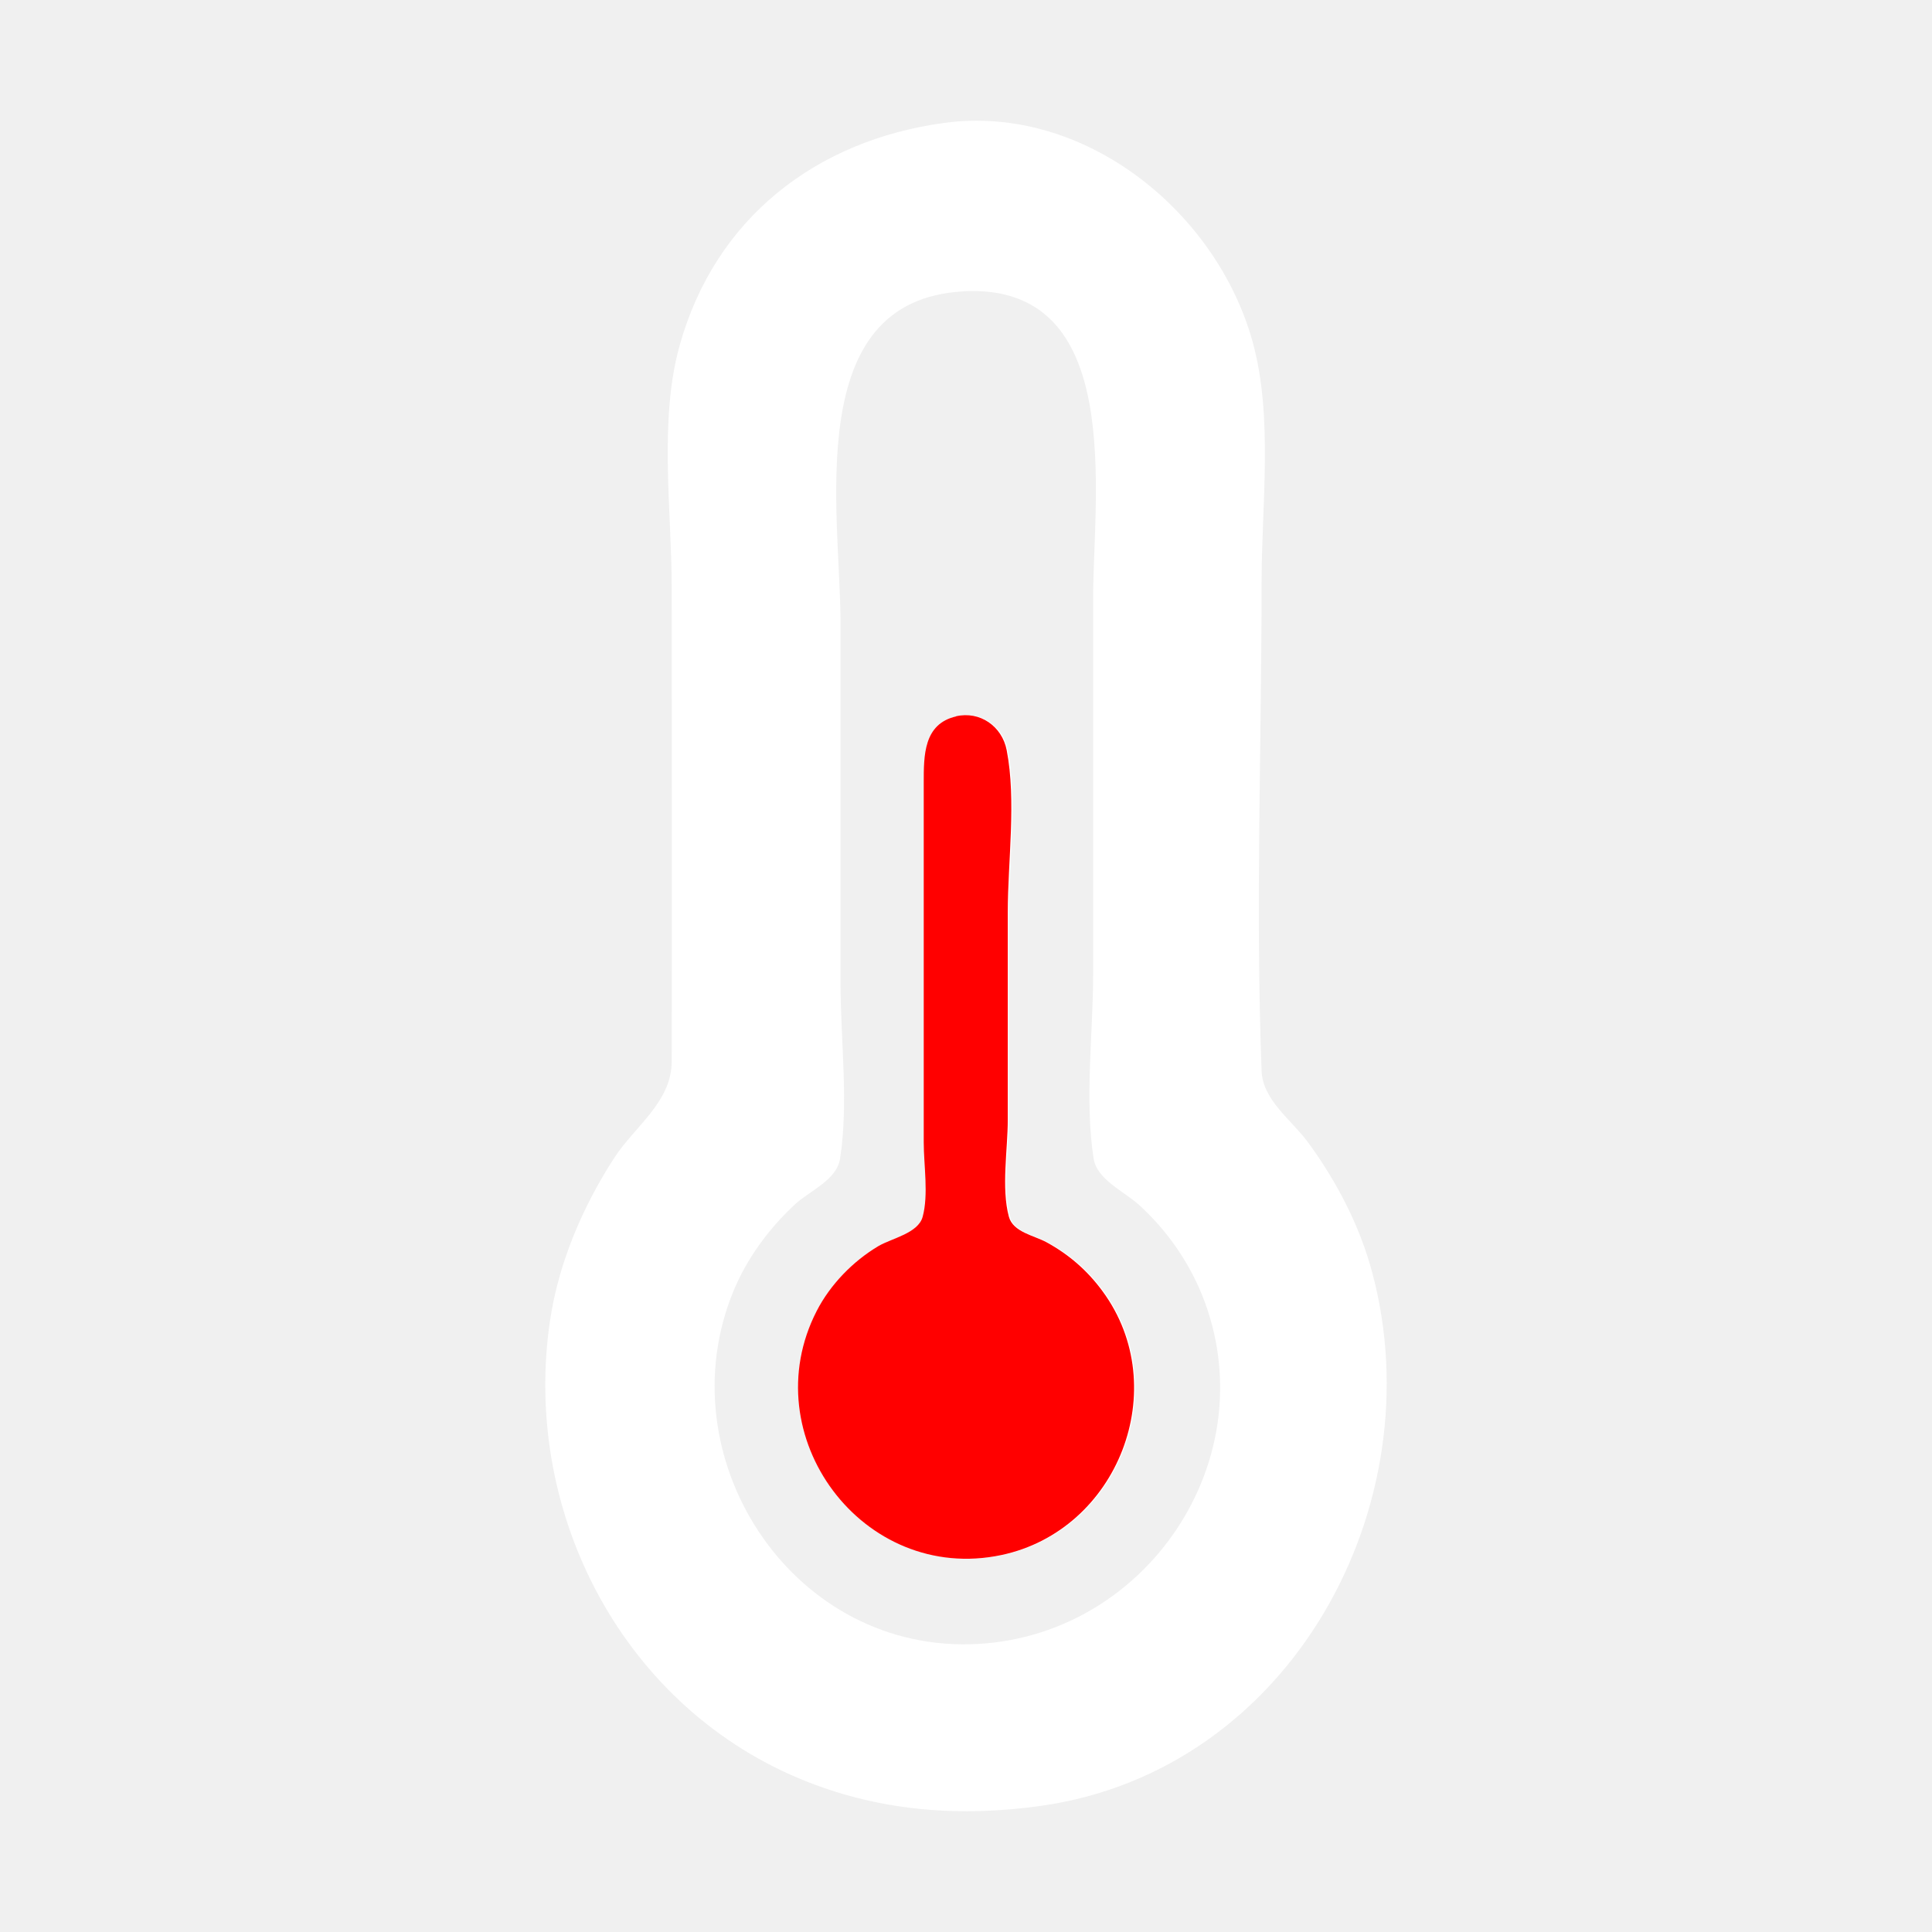
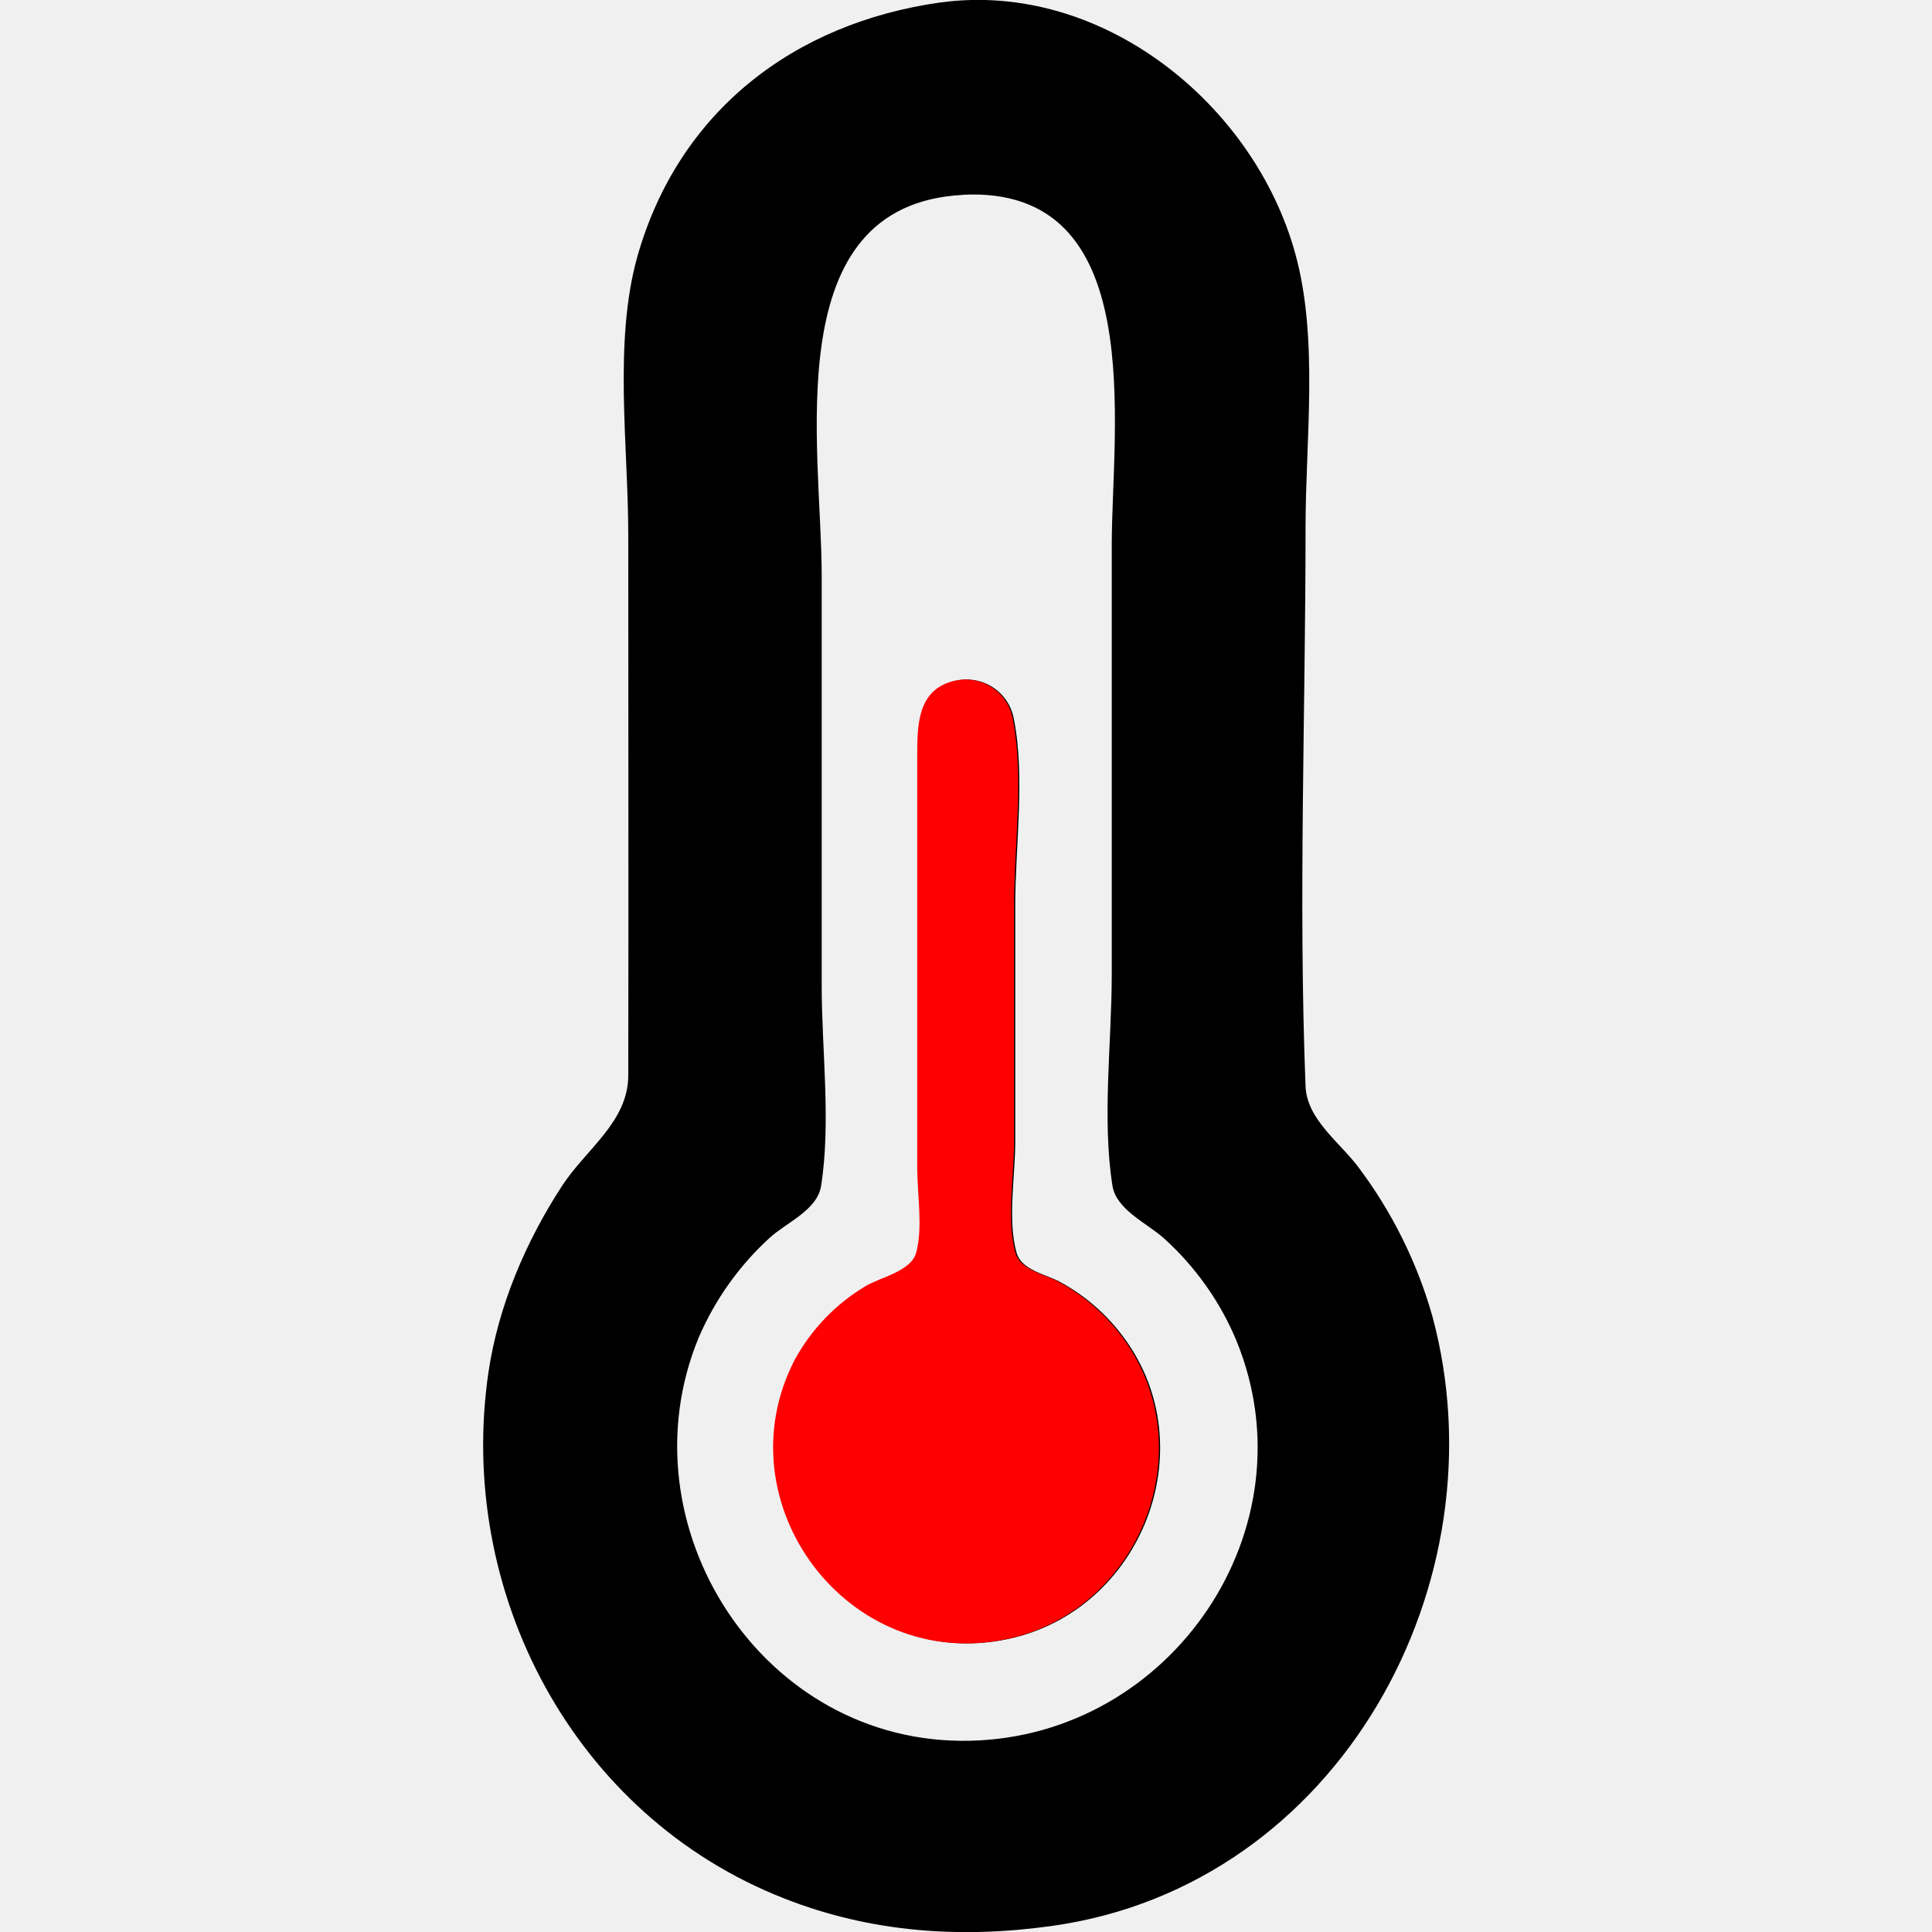
- <svg xmlns="http://www.w3.org/2000/svg" version="1.1" id="svg160" width="16" height="16" viewBox="0 0 16 16">
-   <defs id="defs164" />
-   <g id="g168">
-     <path style="fill:#ffffff;stroke:none;stroke-width:0.027" d="M 7.818,1.018 C 6.757,1.163 5.924,1.806 5.629,2.859 5.455,3.478 5.563,4.233 5.563,4.871 c 0,1.306 0.003,2.612 0,3.918 C 5.562,9.129 5.256,9.326 5.083,9.595 4.823,9.998 4.626,10.46 4.555,10.937 c -0.236,1.592 0.608,3.222 2.136,3.821 0.625,0.245 1.273,0.29 1.932,0.197 C 10.695,14.661 11.881,12.46 11.363,10.534 11.26,10.149 11.068,9.782 10.833,9.461 10.699,9.277 10.458,9.113 10.448,8.87 10.397,7.524 10.448,6.165 10.448,4.818 c 0,-0.638 0.097,-1.366 -0.074,-1.986 C 10.076,1.752 8.98,0.86 7.818,1.018 m 0.161,1.394 c 1.347,-0.069 1.074,1.69 1.074,2.54 v 3.113 c 0,0.491 -0.072,1.045 0.004,1.53 0.027,0.173 0.252,0.272 0.372,0.38 0.226,0.204 0.41,0.464 0.525,0.747 0.548,1.357 -0.468,2.859 -1.92,2.895 -1.506,0.037 -2.518,-1.565 -1.961,-2.922 0.113,-0.275 0.295,-0.521 0.512,-0.722 0.122,-0.113 0.344,-0.199 0.372,-0.378 0.072,-0.46 0.004,-0.983 0.004,-1.449 V 5.167 c 0,-0.916 -0.331,-2.685 1.02,-2.754 m -0.054,3.52 c -0.27,0.062 -0.268,0.325 -0.268,0.549 V 8.172 9.461 c 0,0.189 0.041,0.433 -0.009,0.616 -0.037,0.137 -0.257,0.178 -0.367,0.243 -0.21,0.125 -0.398,0.318 -0.51,0.536 -0.531,1.032 0.381,2.265 1.53,2.022 0.966,-0.205 1.424,-1.384 0.838,-2.183 -0.125,-0.171 -0.277,-0.304 -0.463,-0.406 -0.103,-0.057 -0.279,-0.084 -0.314,-0.213 -0.064,-0.237 -0.009,-0.559 -0.009,-0.804 V 7.555 c 0,-0.426 0.072,-0.924 -0.009,-1.342 -0.038,-0.198 -0.221,-0.327 -0.42,-0.281 z" id="path172" />
-     <path style="fill:#ff0000;stroke:none;stroke-width:0.027" d="m 7.918,5.933 c -0.27,0.062 -0.268,0.325 -0.268,0.549 V 8.172 9.461 c 0,0.189 0.041,0.433 -0.009,0.616 -0.037,0.137 -0.257,0.178 -0.367,0.243 -0.21,0.125 -0.398,0.318 -0.51,0.536 -0.531,1.032 0.381,2.265 1.53,2.022 0.966,-0.205 1.424,-1.384 0.838,-2.183 -0.125,-0.171 -0.277,-0.304 -0.463,-0.406 -0.103,-0.057 -0.279,-0.084 -0.314,-0.213 -0.064,-0.237 -0.009,-0.559 -0.009,-0.804 V 7.555 c 0,-0.426 0.072,-0.924 -0.009,-1.342 -0.038,-0.198 -0.221,-0.327 -0.42,-0.281 z" id="path172-3" />
-   </g>
+ <svg xmlns="http://www.w3.org/2000/svg" width="16" height="16">
+   <path d="M7.79.02C6.574.19 5.618.924 5.278 2.126c-.198.708-.075 1.571-.075 2.3 0 1.494.003 2.986 0 4.479 0 .387-.352.612-.551.92-.299.46-.524.988-.606 1.534-.27 1.818.699 3.68 2.453 4.365.717.281 1.46.332 2.218.225 2.378-.336 3.74-2.85 3.145-5.05a3.789 3.77 0 0 0-.608-1.227c-.155-.21-.43-.398-.442-.675-.06-1.539 0-3.092 0-4.63 0-.73.11-1.564-.086-2.27C10.384.86 9.125-.16 7.792.02m.182 1.593c1.548-.078 1.233 1.93 1.233 2.902v3.557c0 .56-.082 1.195.006 1.749.032.198.288.31.426.434.26.234.47.53.603.854.63 1.55-.538 3.267-2.204 3.307-1.729.043-2.892-1.788-2.252-3.338a2.41 2.4 0 0 1 .586-.825c.141-.13.396-.23.428-.432.083-.526.005-1.125.005-1.657v-3.4c0-1.048-.38-3.07 1.17-3.15m-.06 4.023c-.31.072-.308.371-.308.628V9.67c0 .216.046.494-.01.702-.043.158-.295.204-.422.28a1.607 1.6 0 0 0-.585.612c-.61 1.18.437 2.59 1.757 2.31 1.109-.235 1.635-1.581.962-2.494a1.607 1.6 0 0 0-.531-.464c-.119-.065-.32-.096-.36-.244-.075-.27-.01-.637-.01-.917V7.492c0-.487.083-1.056-.011-1.534a.397.395 0 0 0-.482-.32" />
+   <path d="M7.906 5.638c-.31.07-.31.37-.31.627V9.67c0 .216.048.494-.008.702-.042.158-.295.204-.421.28a1.607 1.6 0 0 0-.587.612c-.608 1.18.438 2.59 1.757 2.31 1.11-.235 1.634-1.581.962-2.494a1.607 1.6 0 0 0-.531-.464c-.117-.065-.32-.096-.36-.244-.073-.27-.01-.637-.01-.917V7.492c0-.487.083-1.056-.01-1.534a.397.395 0 0 0-.482-.32" style="fill:red" />
</svg>
